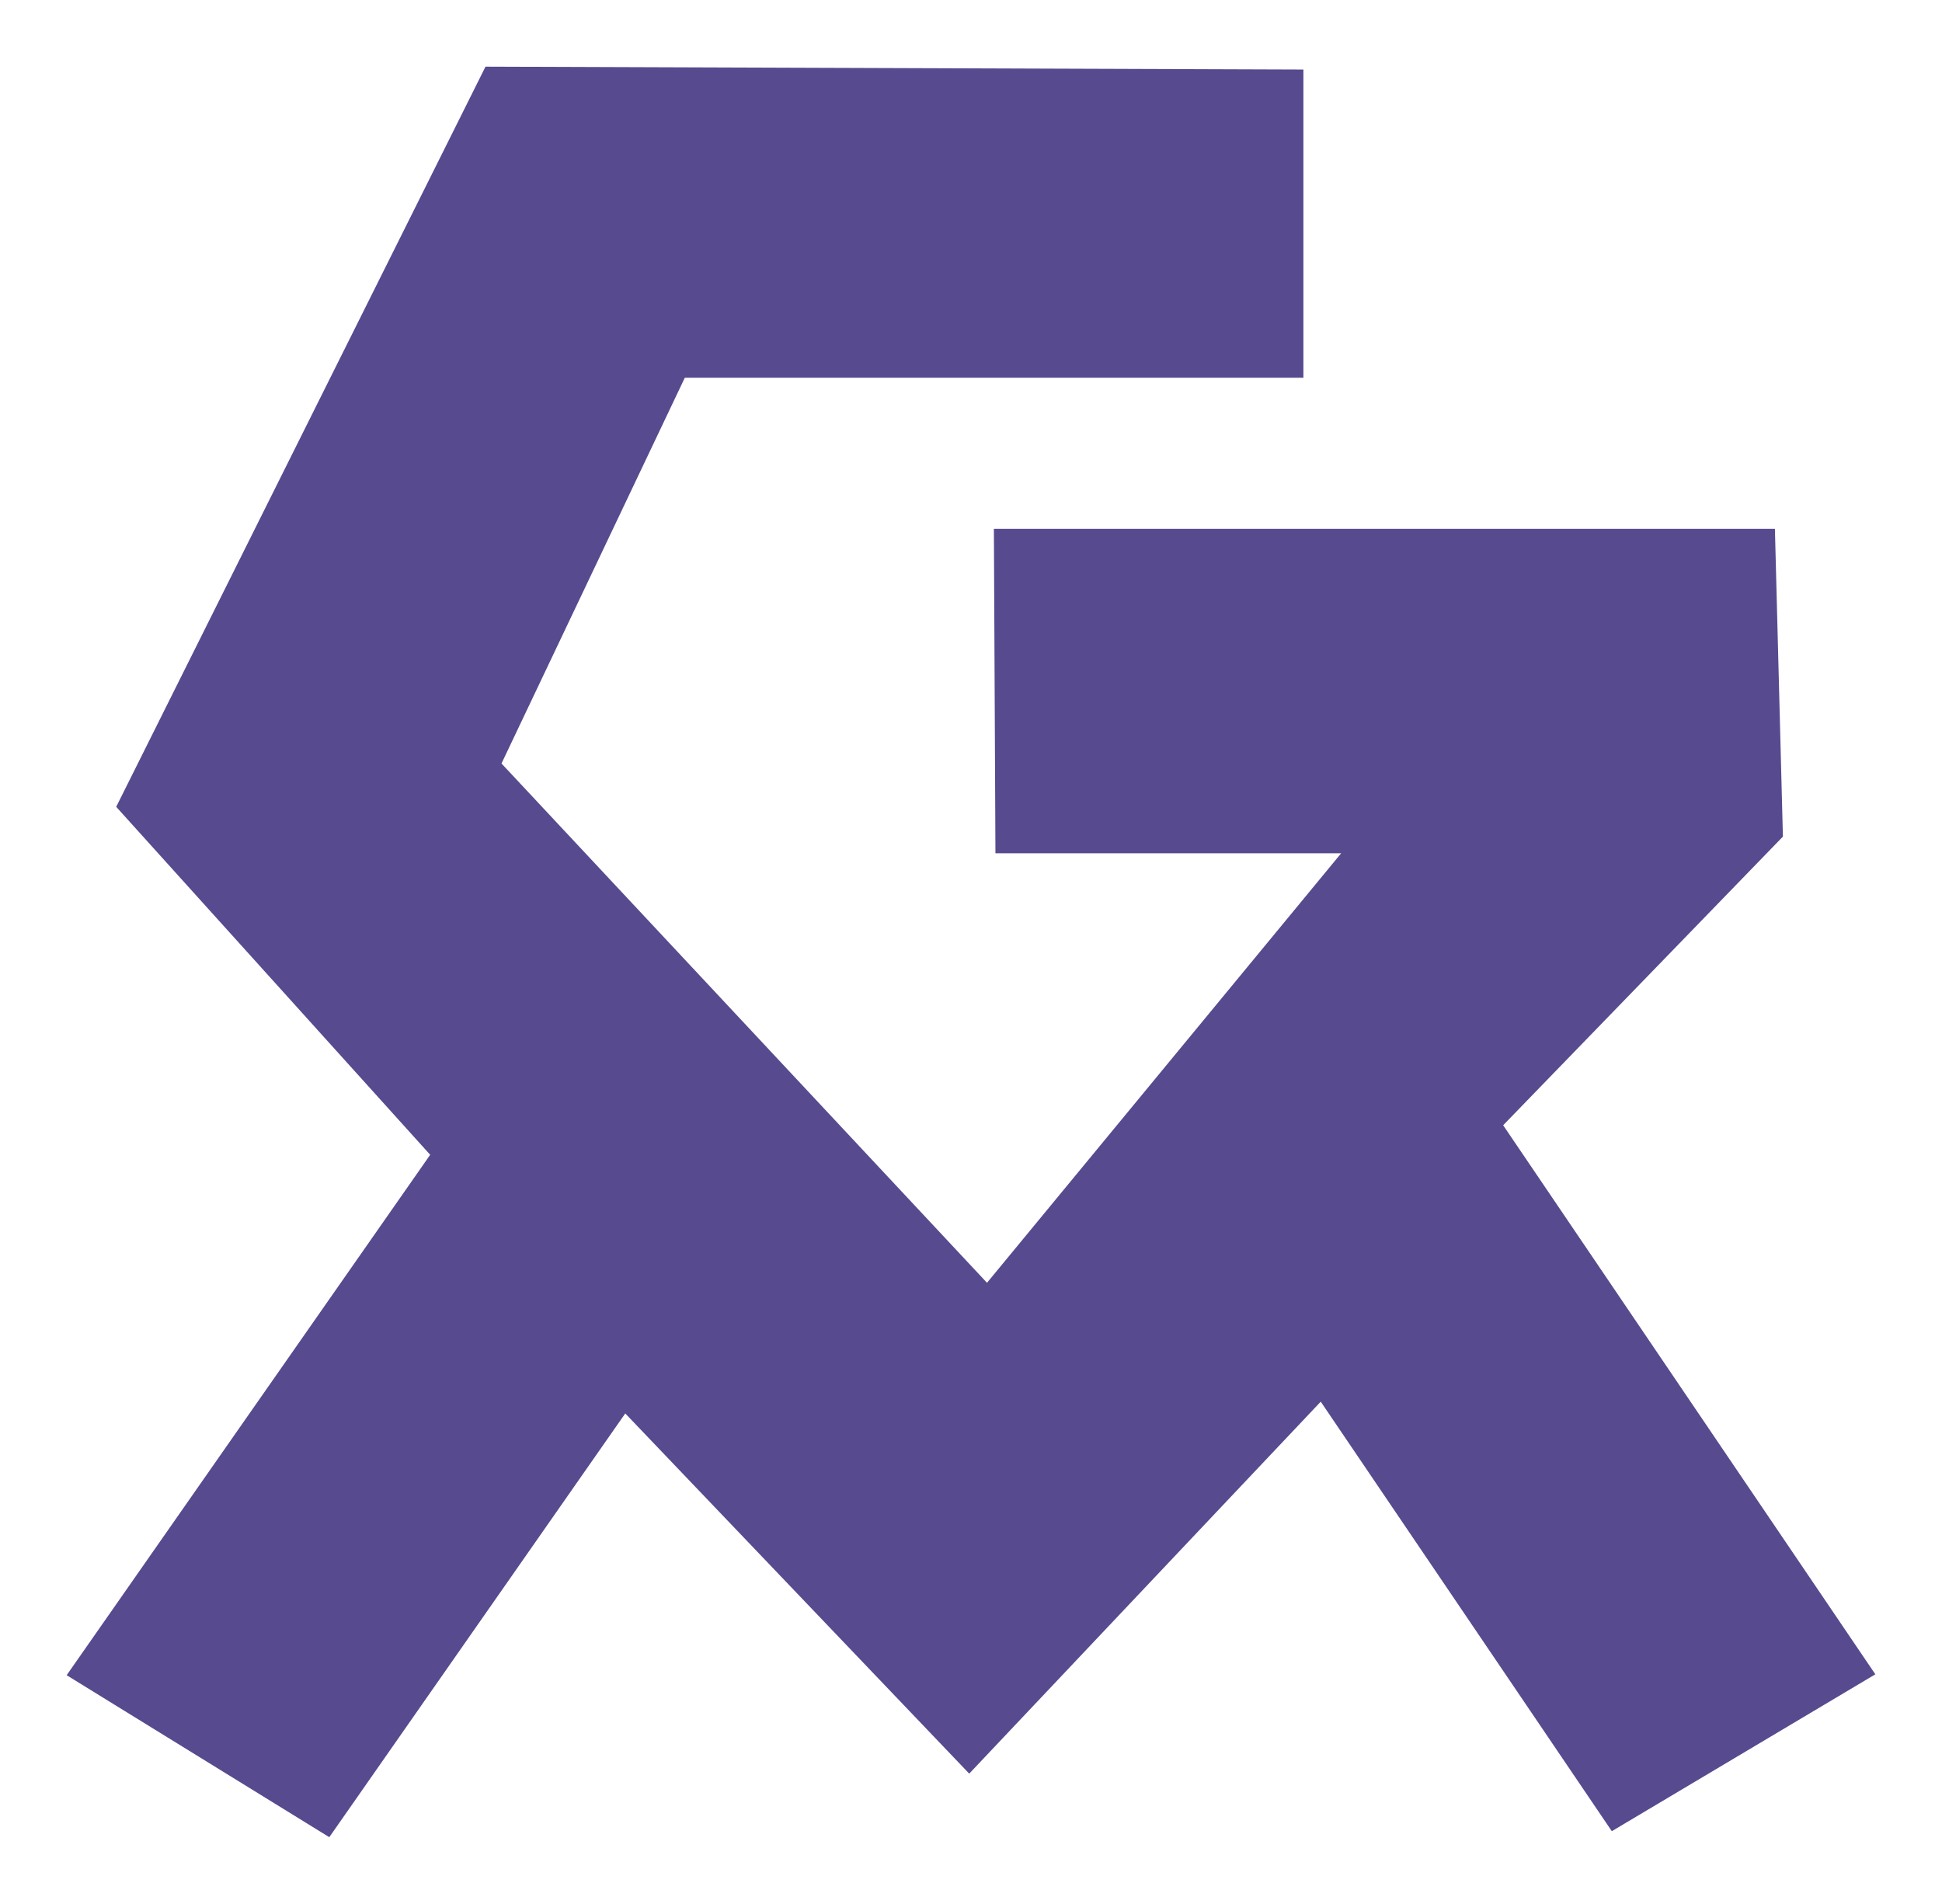
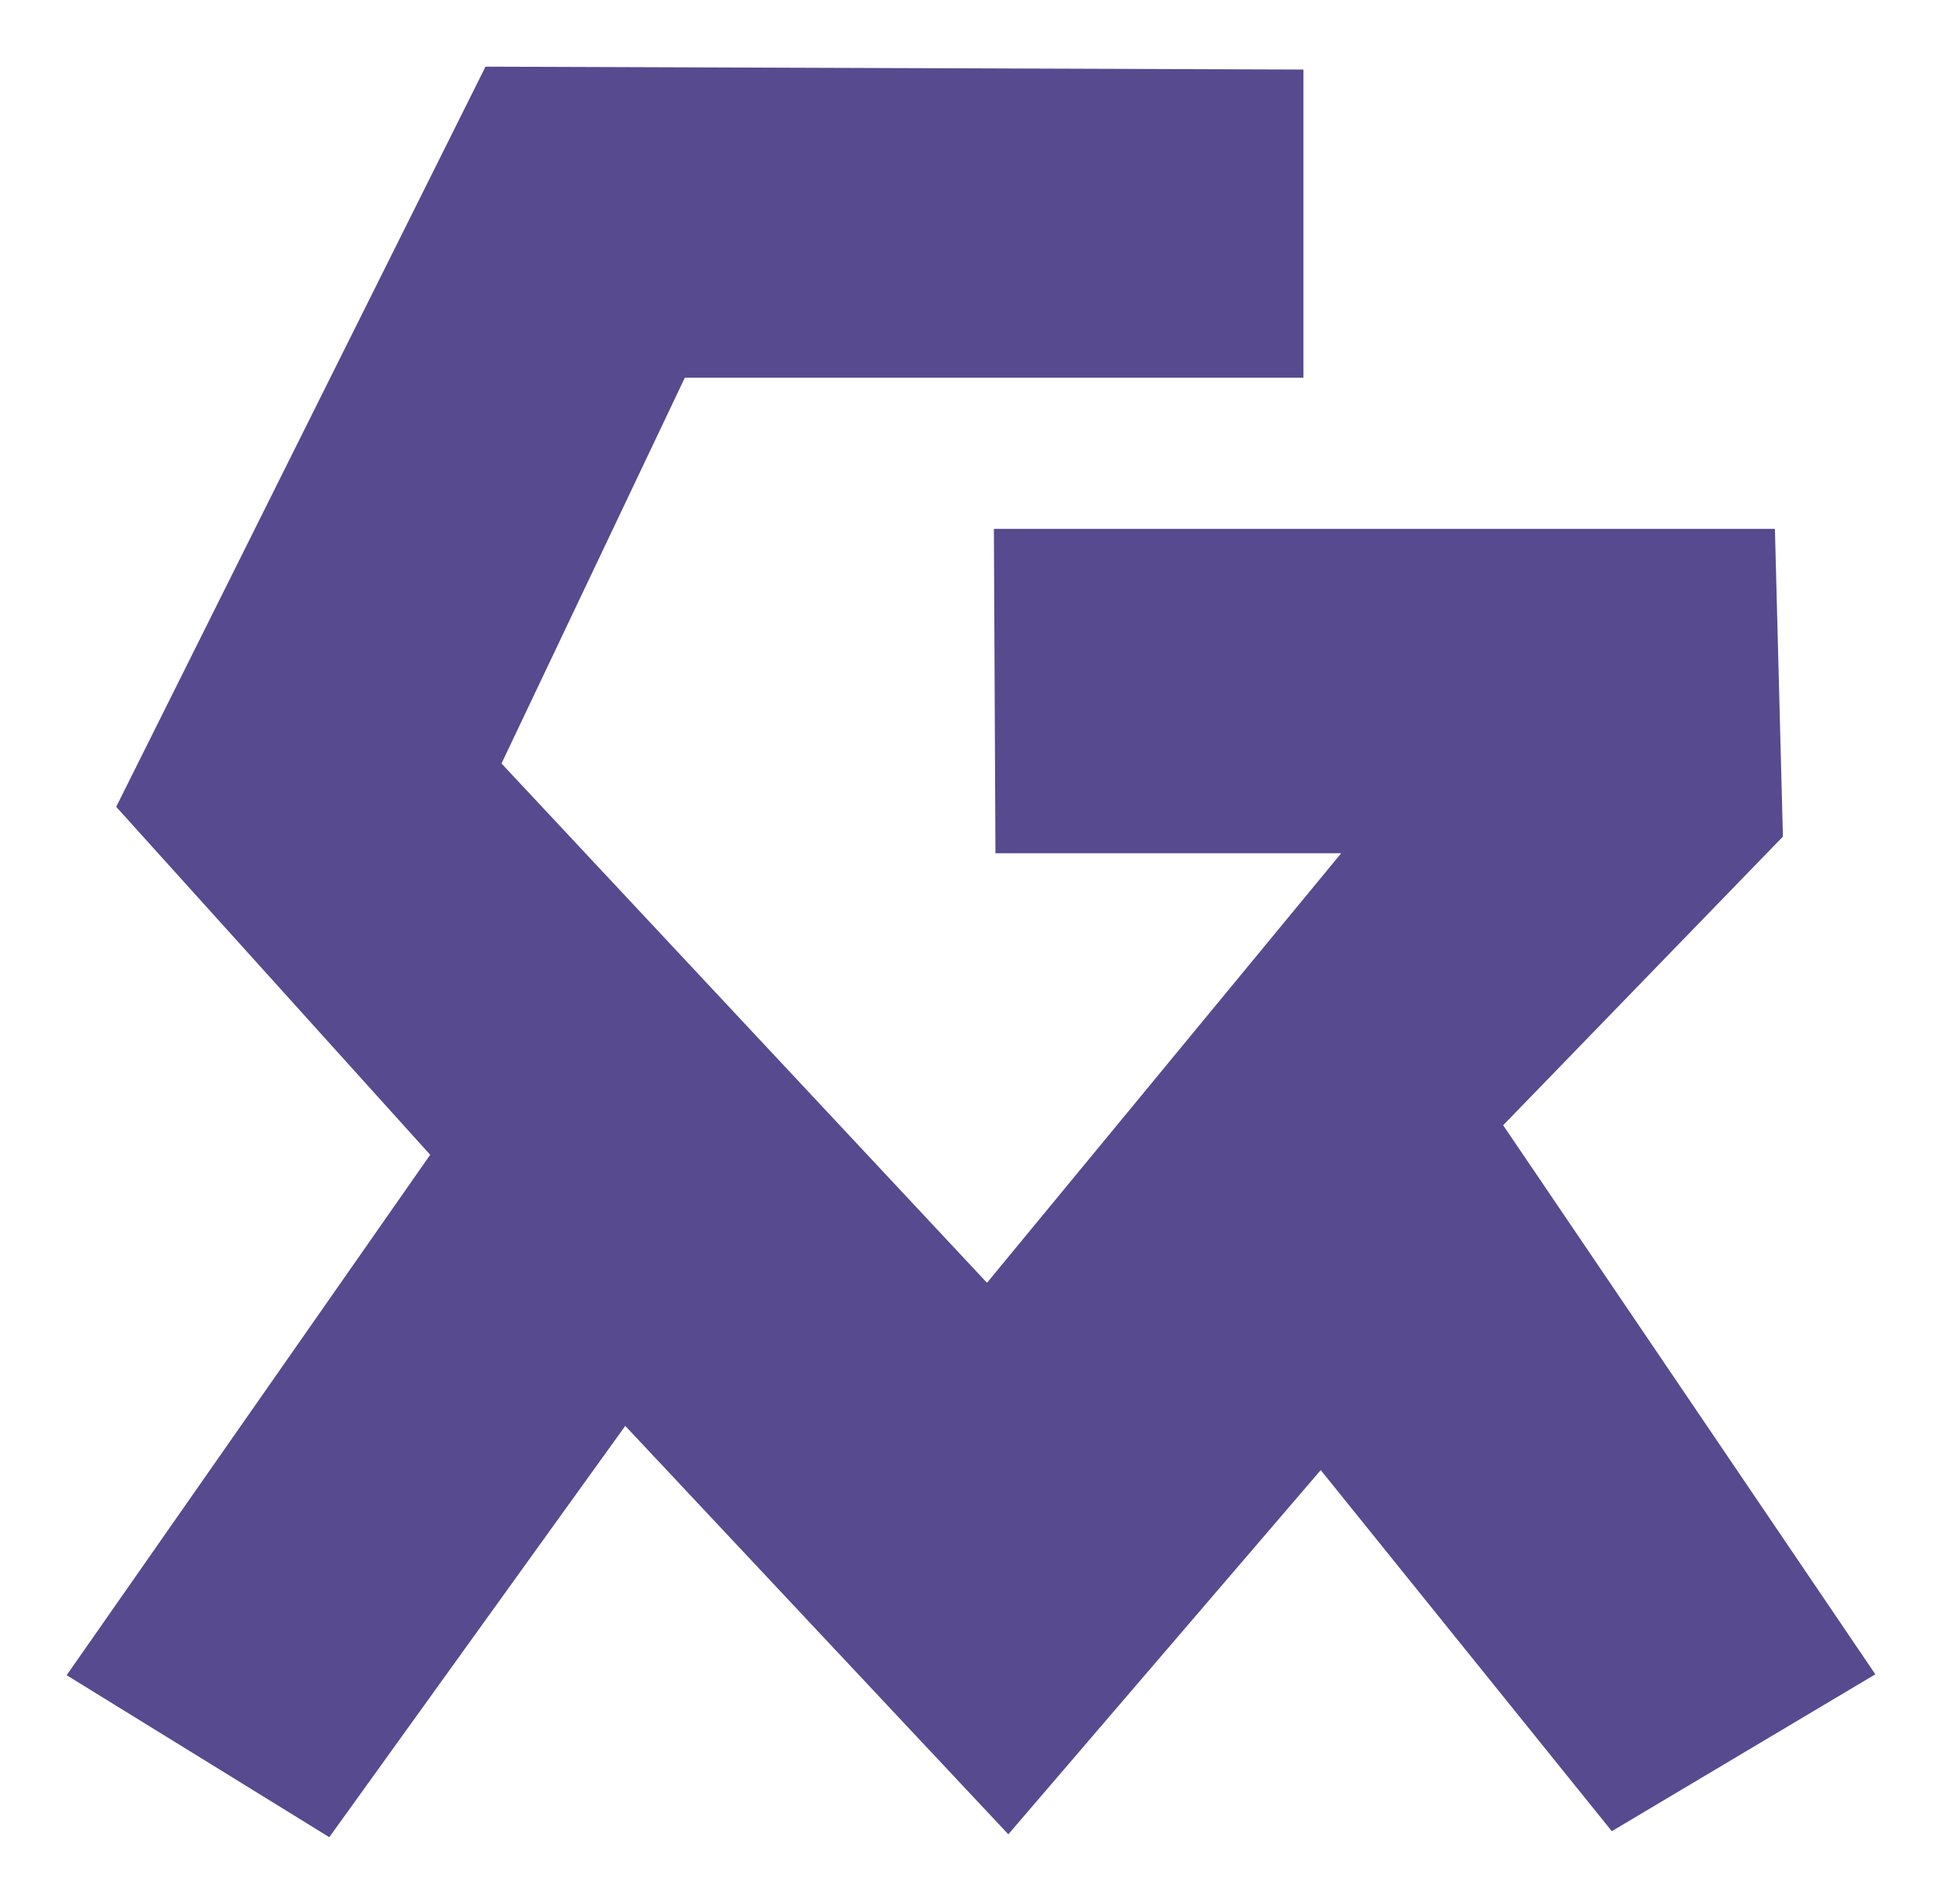
<svg xmlns="http://www.w3.org/2000/svg" viewBox="0 0 874.0 856.8" role="img" aria-label="允鑽 Logo">
-   <path d="M148.2 826.8 L281.4 636.1 L436.2 798.2 L594.4 630.8 L725.4 824.1 L844.0 753.5 L676.5 506.4 L802.4 376.5 L798.8 238.0 L447.3 238.0 L448.0 384.0 L603.6 384.0 L444.2 577.3 L225.7 343.6 L308.2 170.0 L586.6 170.0 L586.6 31.3 L218.5 30.0 L52.3 363.1 L193.6 519.7 L30.0 753.9 Z" fill="#574a8f" />
+   <path d="M148.2 826.8 L281.4 641.7 L453.8 825.5 L594.4 661.6 L725.4 824.1 L844.0 753.5 L676.5 506.4 L802.4 376.5 L798.8 238.0 L447.3 238.0 L448.0 384.0 L603.6 384.0 L444.2 577.3 L225.7 343.6 L308.2 170.0 L586.6 170.0 L586.6 31.3 L218.5 30.0 L52.3 363.1 L193.6 519.7 L30.0 753.9 Z" fill="#574a8f" />
</svg>
